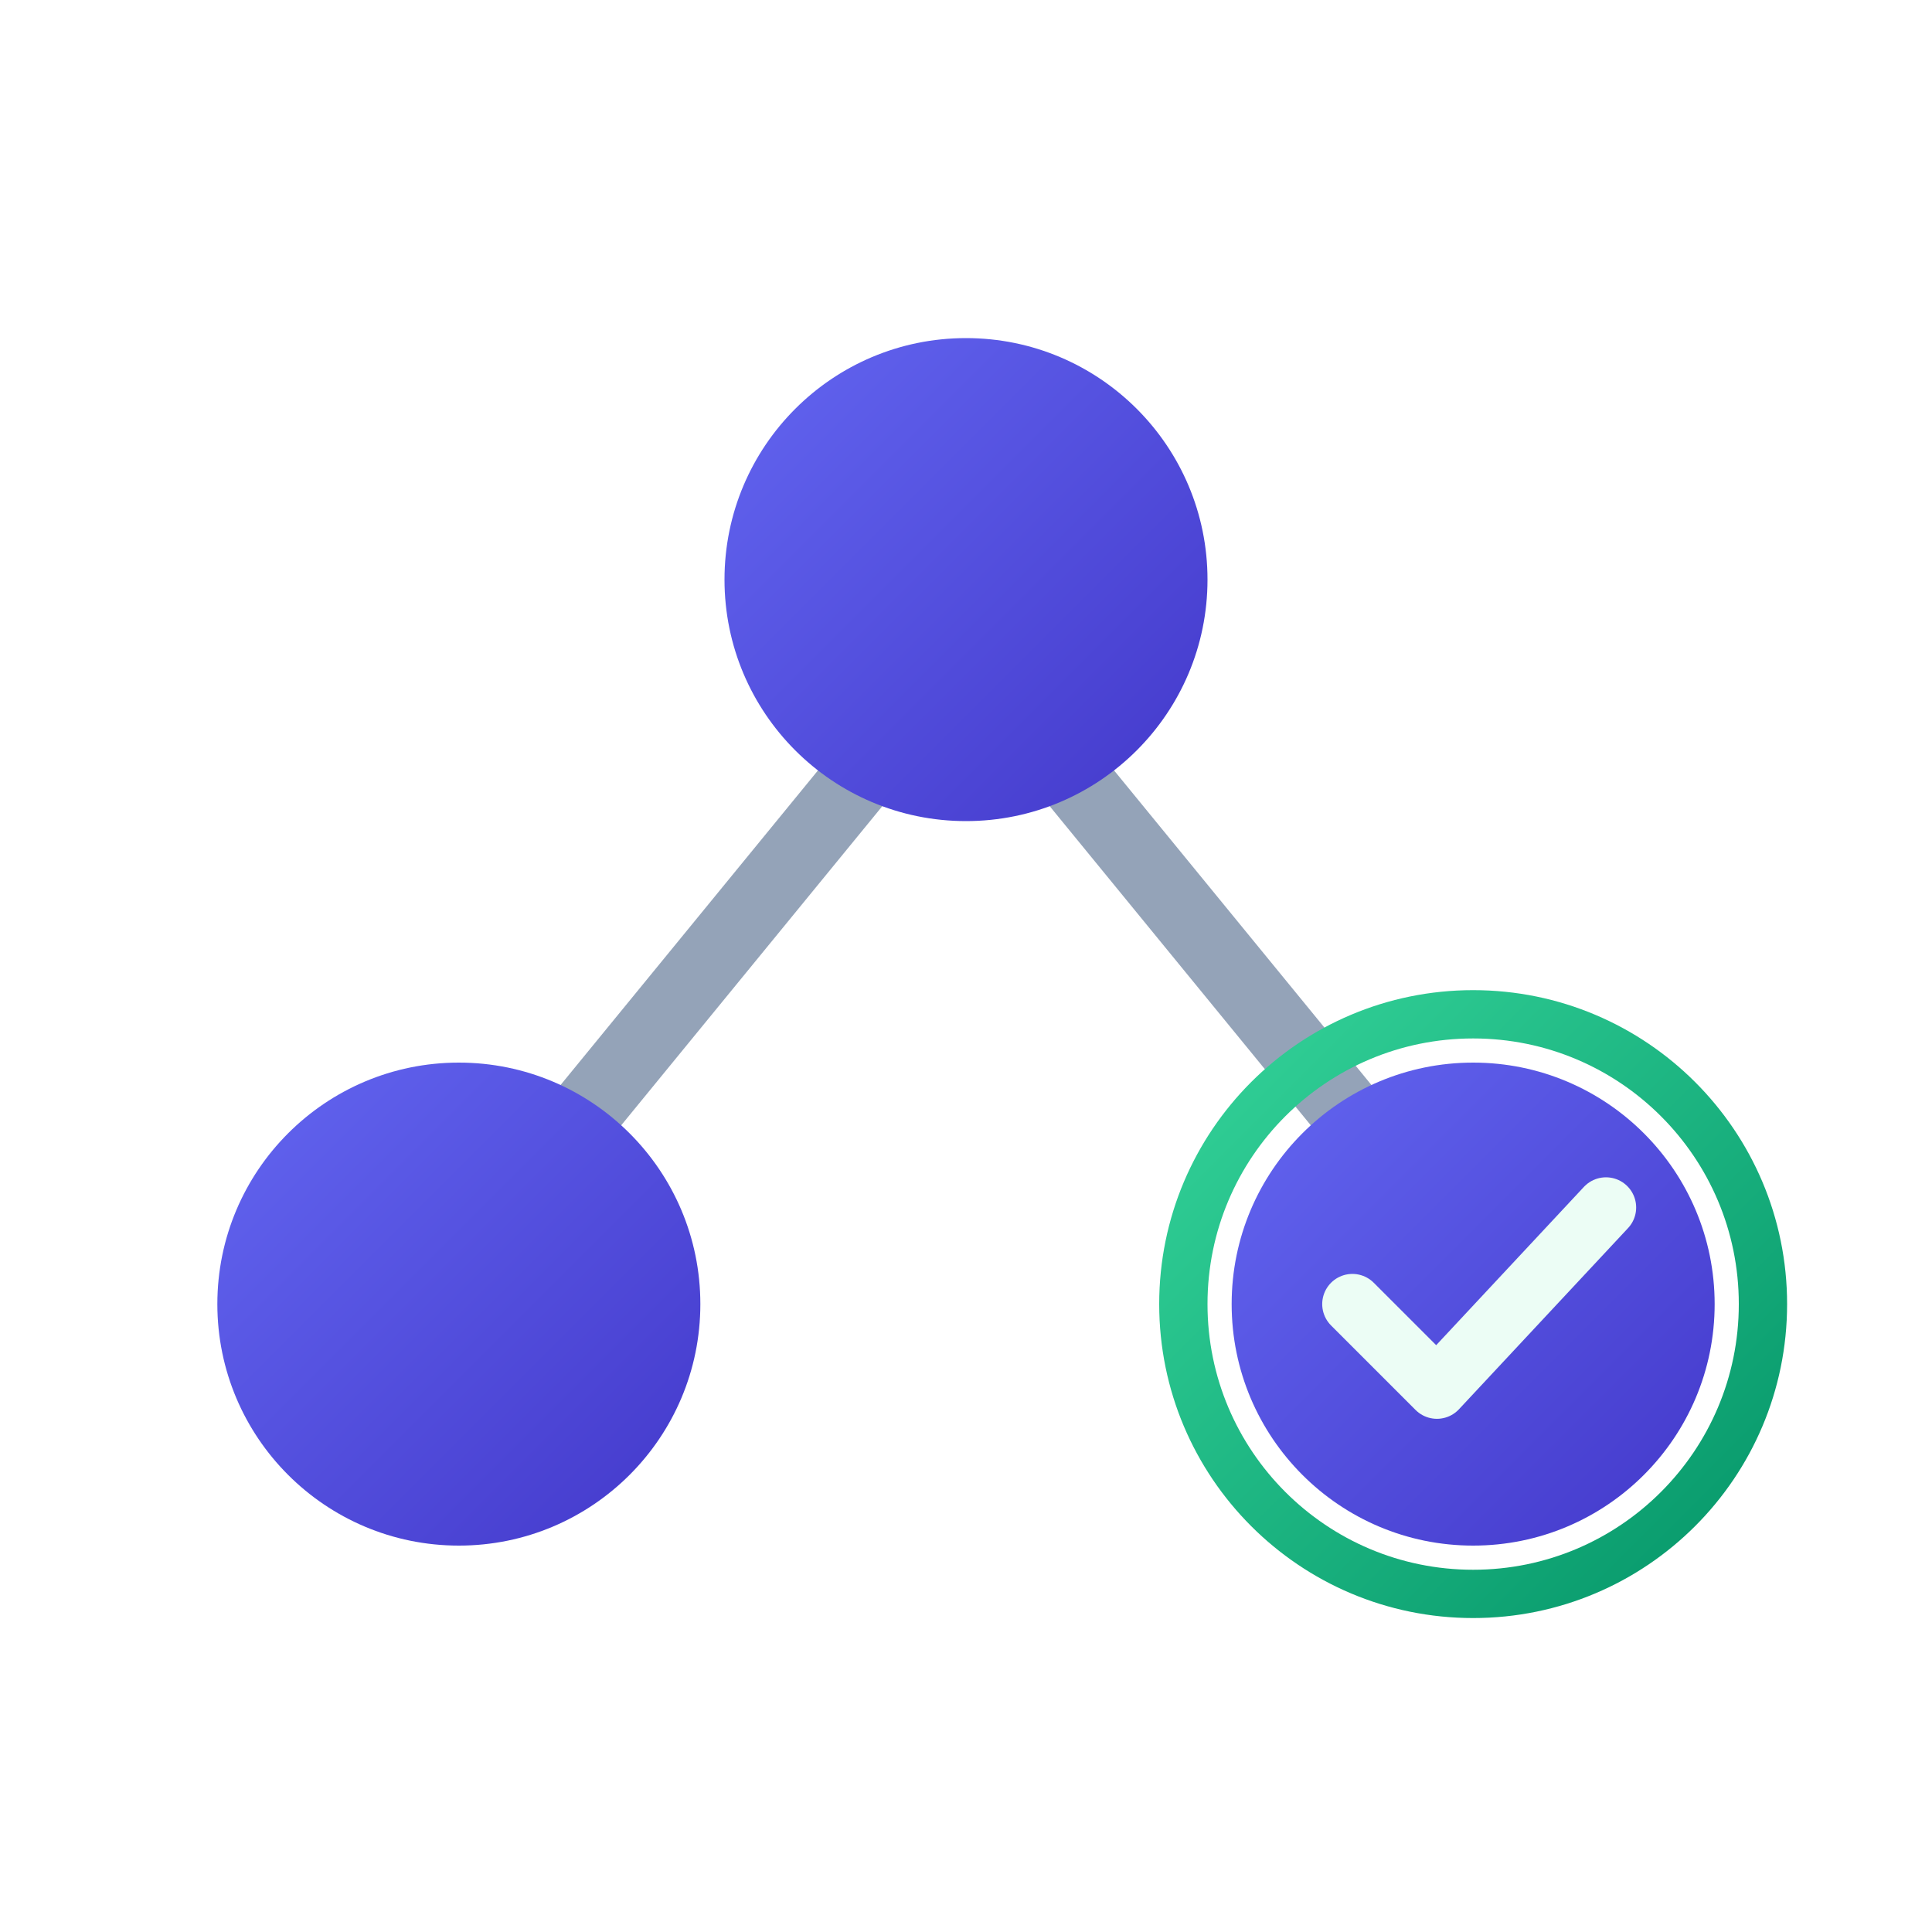
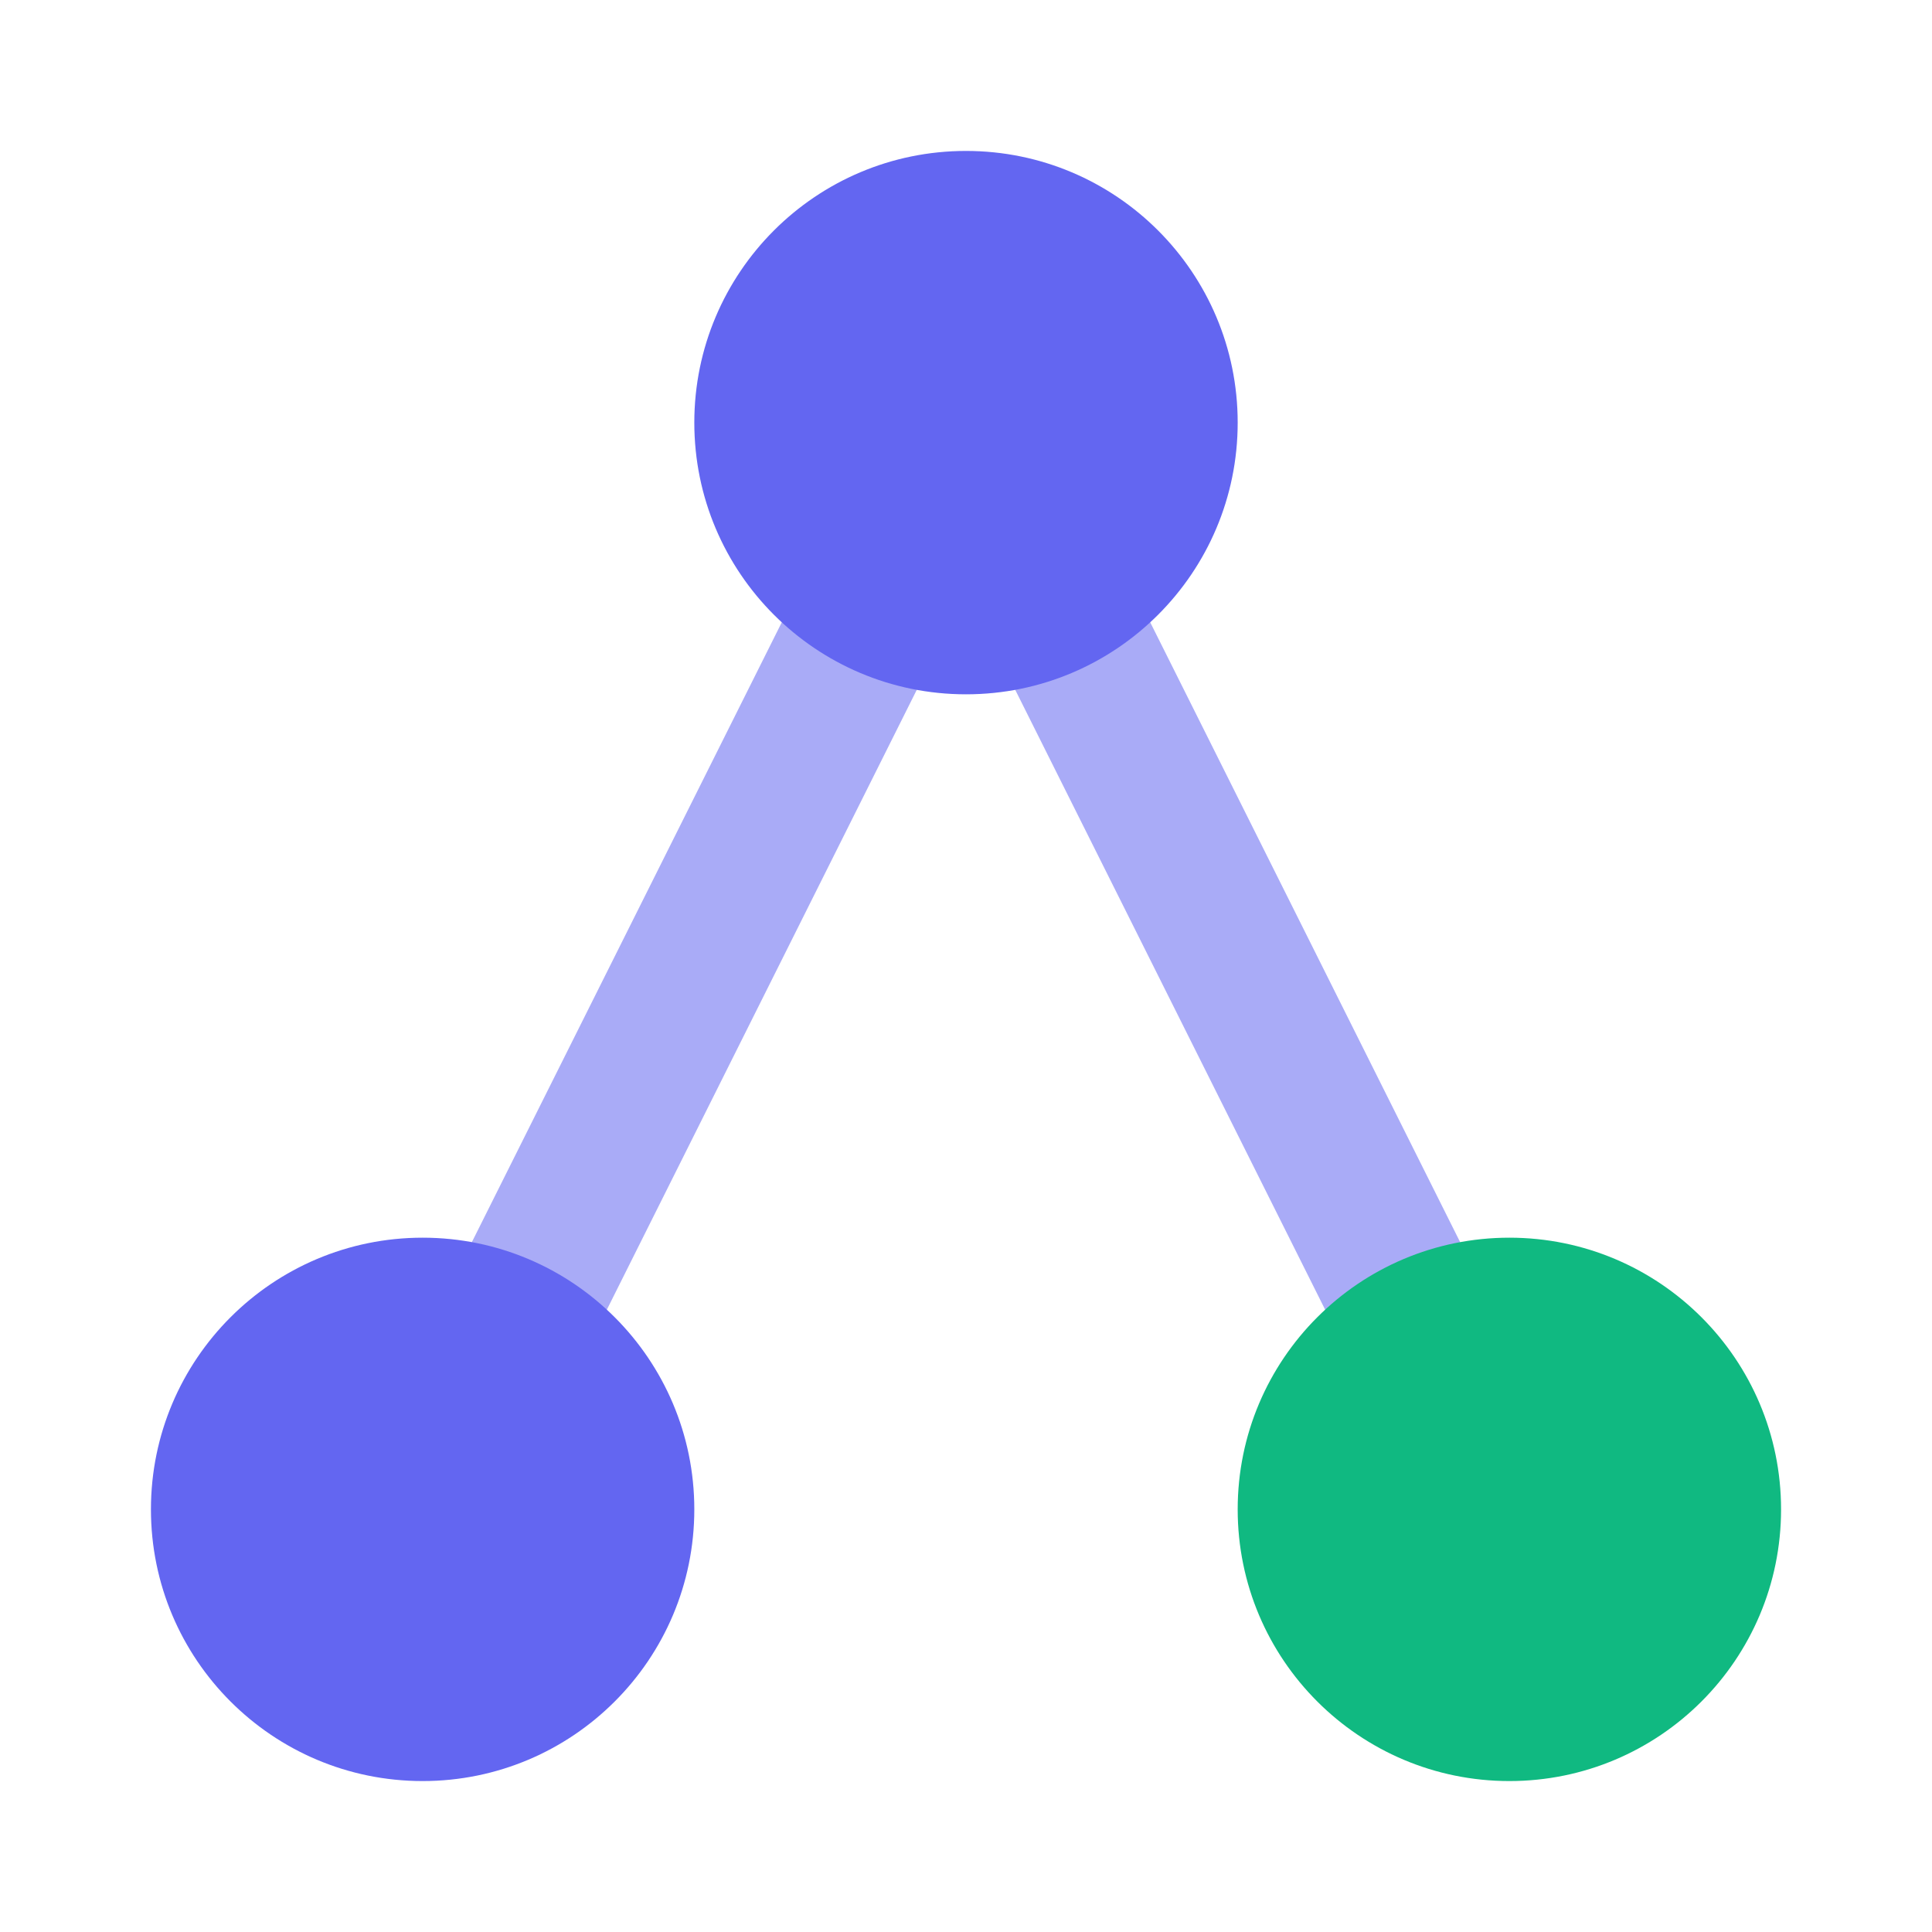
- <svg xmlns="http://www.w3.org/2000/svg" width="160" height="160" viewBox="0 0 160 160">
-   <defs>
-     <linearGradient id="actNodeGradient" x1="0%" y1="0%" x2="100%" y2="100%">
-       <stop offset="0%" stop-color="#6366F1" />
-       <stop offset="100%" stop-color="#4338CA" />
-     </linearGradient>
-     <linearGradient id="actAccentGradient" x1="0%" y1="0%" x2="100%" y2="100%">
-       <stop offset="0%" stop-color="#34D399" />
-       <stop offset="100%" stop-color="#059669" />
-     </linearGradient>
-   </defs>
-   <path d="M 42 100 L 78 56" stroke="#94A3B8" stroke-width="6" stroke-linecap="round" fill="none" />
-   <path d="M 82 56 L 118 100" stroke="#94A3B8" stroke-width="6" stroke-linecap="round" fill="none" />
-   <circle cx="38" cy="108" r="20" fill="url(#actNodeGradient)" />
-   <circle cx="80" cy="48" r="20" fill="url(#actNodeGradient)" />
-   <circle cx="122" cy="108" r="20" fill="url(#actNodeGradient)" />
-   <circle cx="122" cy="108" r="24" fill="none" stroke="url(#actAccentGradient)" stroke-width="4" />
-   <path d="M 112 108 L 119 115 L 133 100" stroke="#ECFDF5" stroke-width="5" stroke-linecap="round" stroke-linejoin="round" fill="none" />
+ <svg xmlns="http://www.w3.org/2000/svg" viewBox="0 0 64 64" width="64" height="64">
+   <path d="M14 50 L32 14 L50 50" fill="none" stroke="#6366F1" stroke-width="5" stroke-linecap="round" stroke-linejoin="round" opacity="0.55" />
+   <circle cx="14" cy="50" r="9" fill="#6366F1" />
+   <circle cx="32" cy="14" r="9" fill="#6366F1" />
+   <circle cx="50" cy="50" r="9" fill="#10B981" />
</svg>
